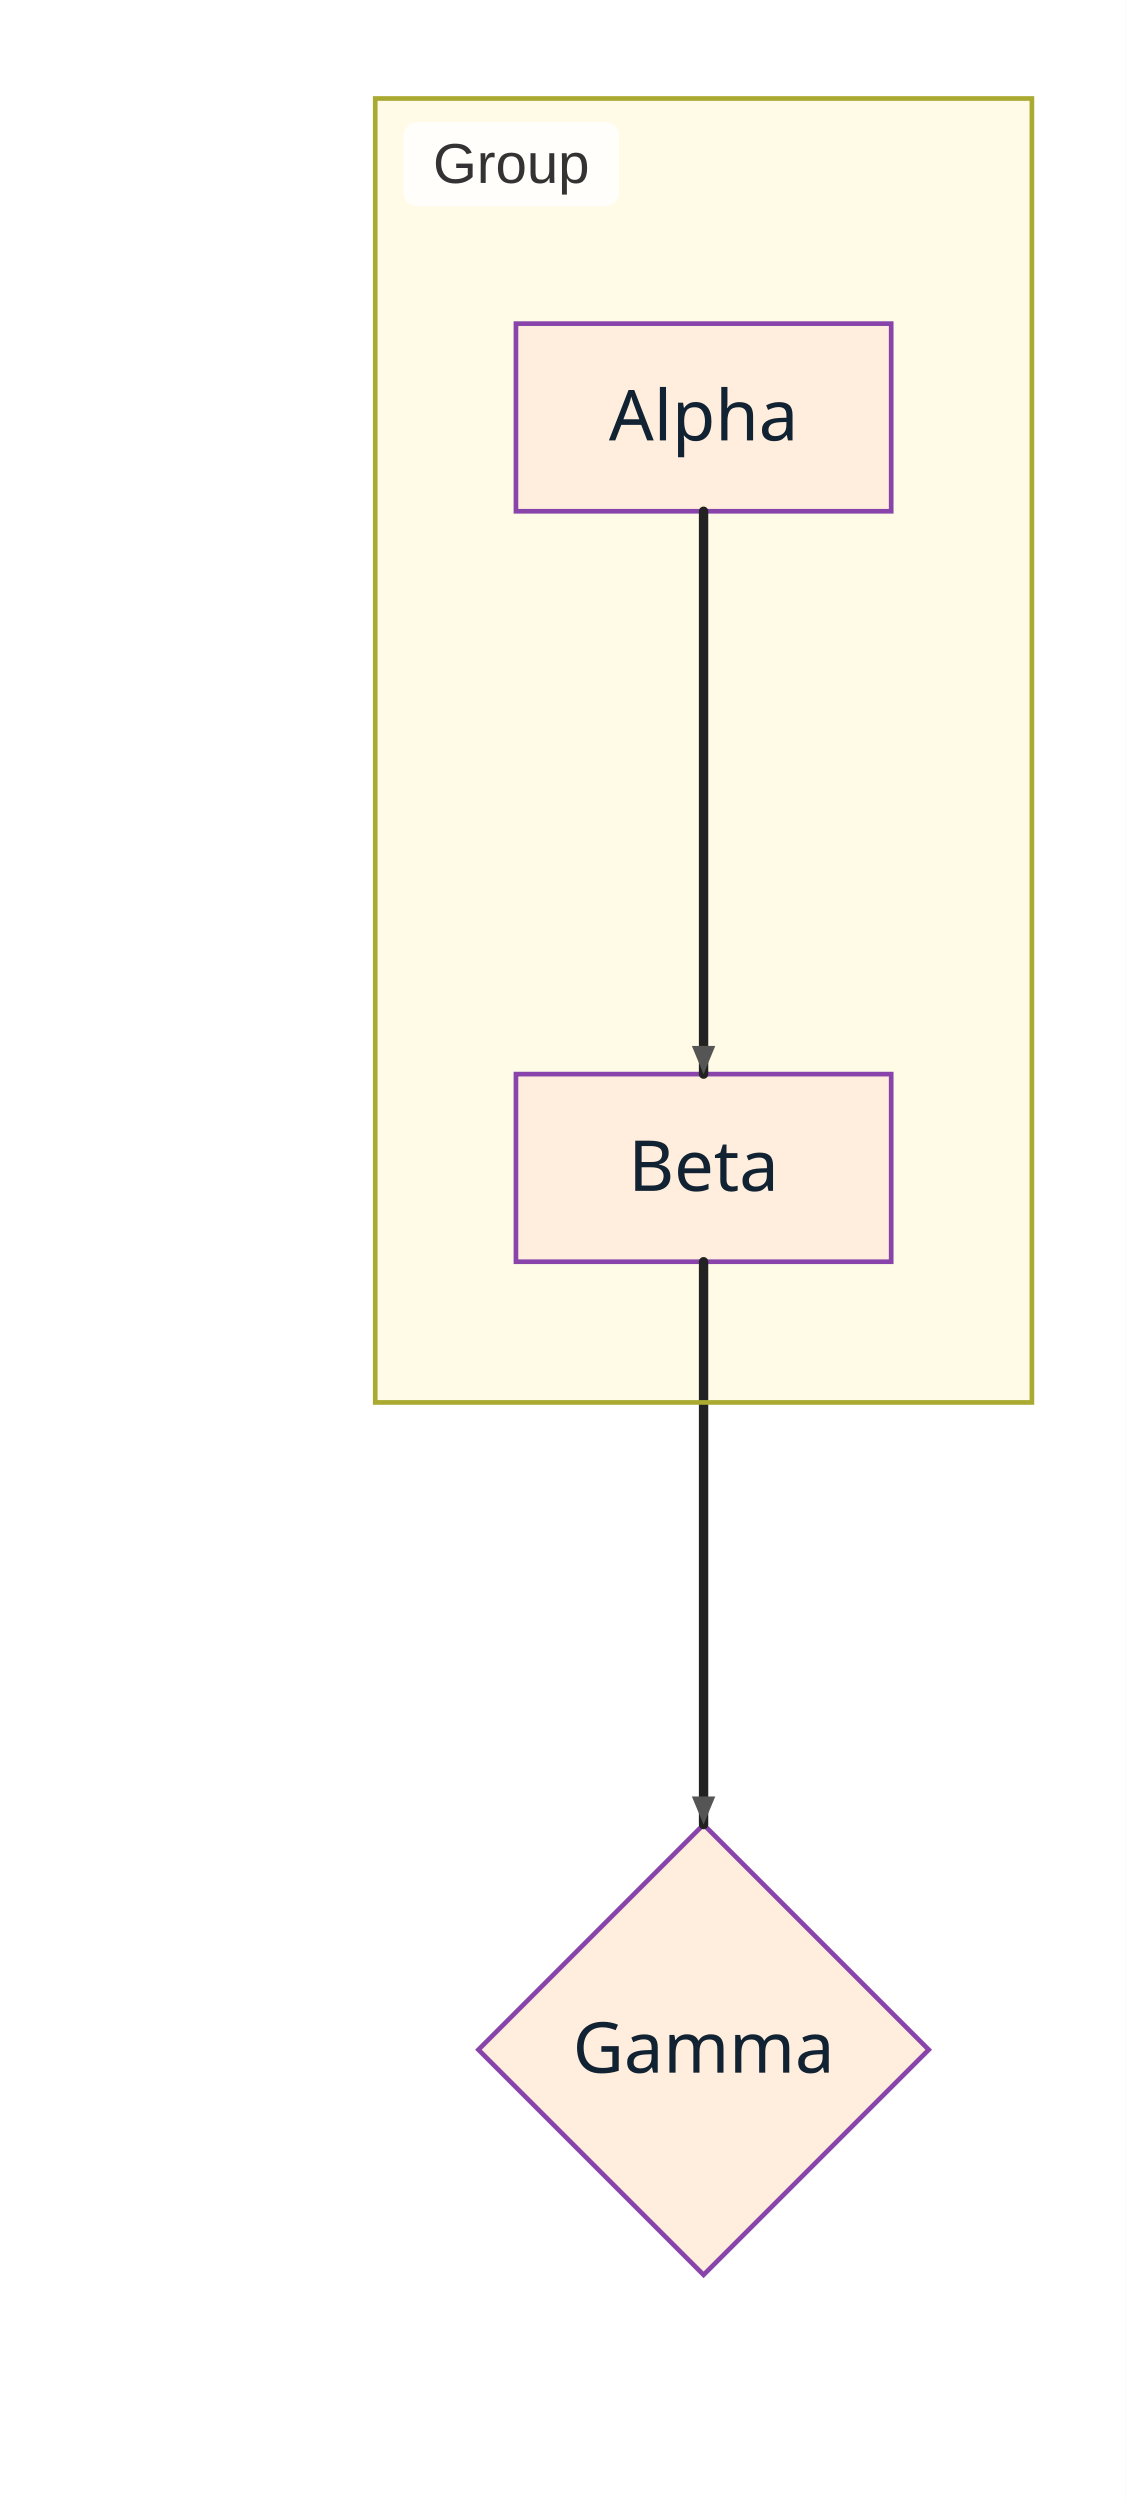
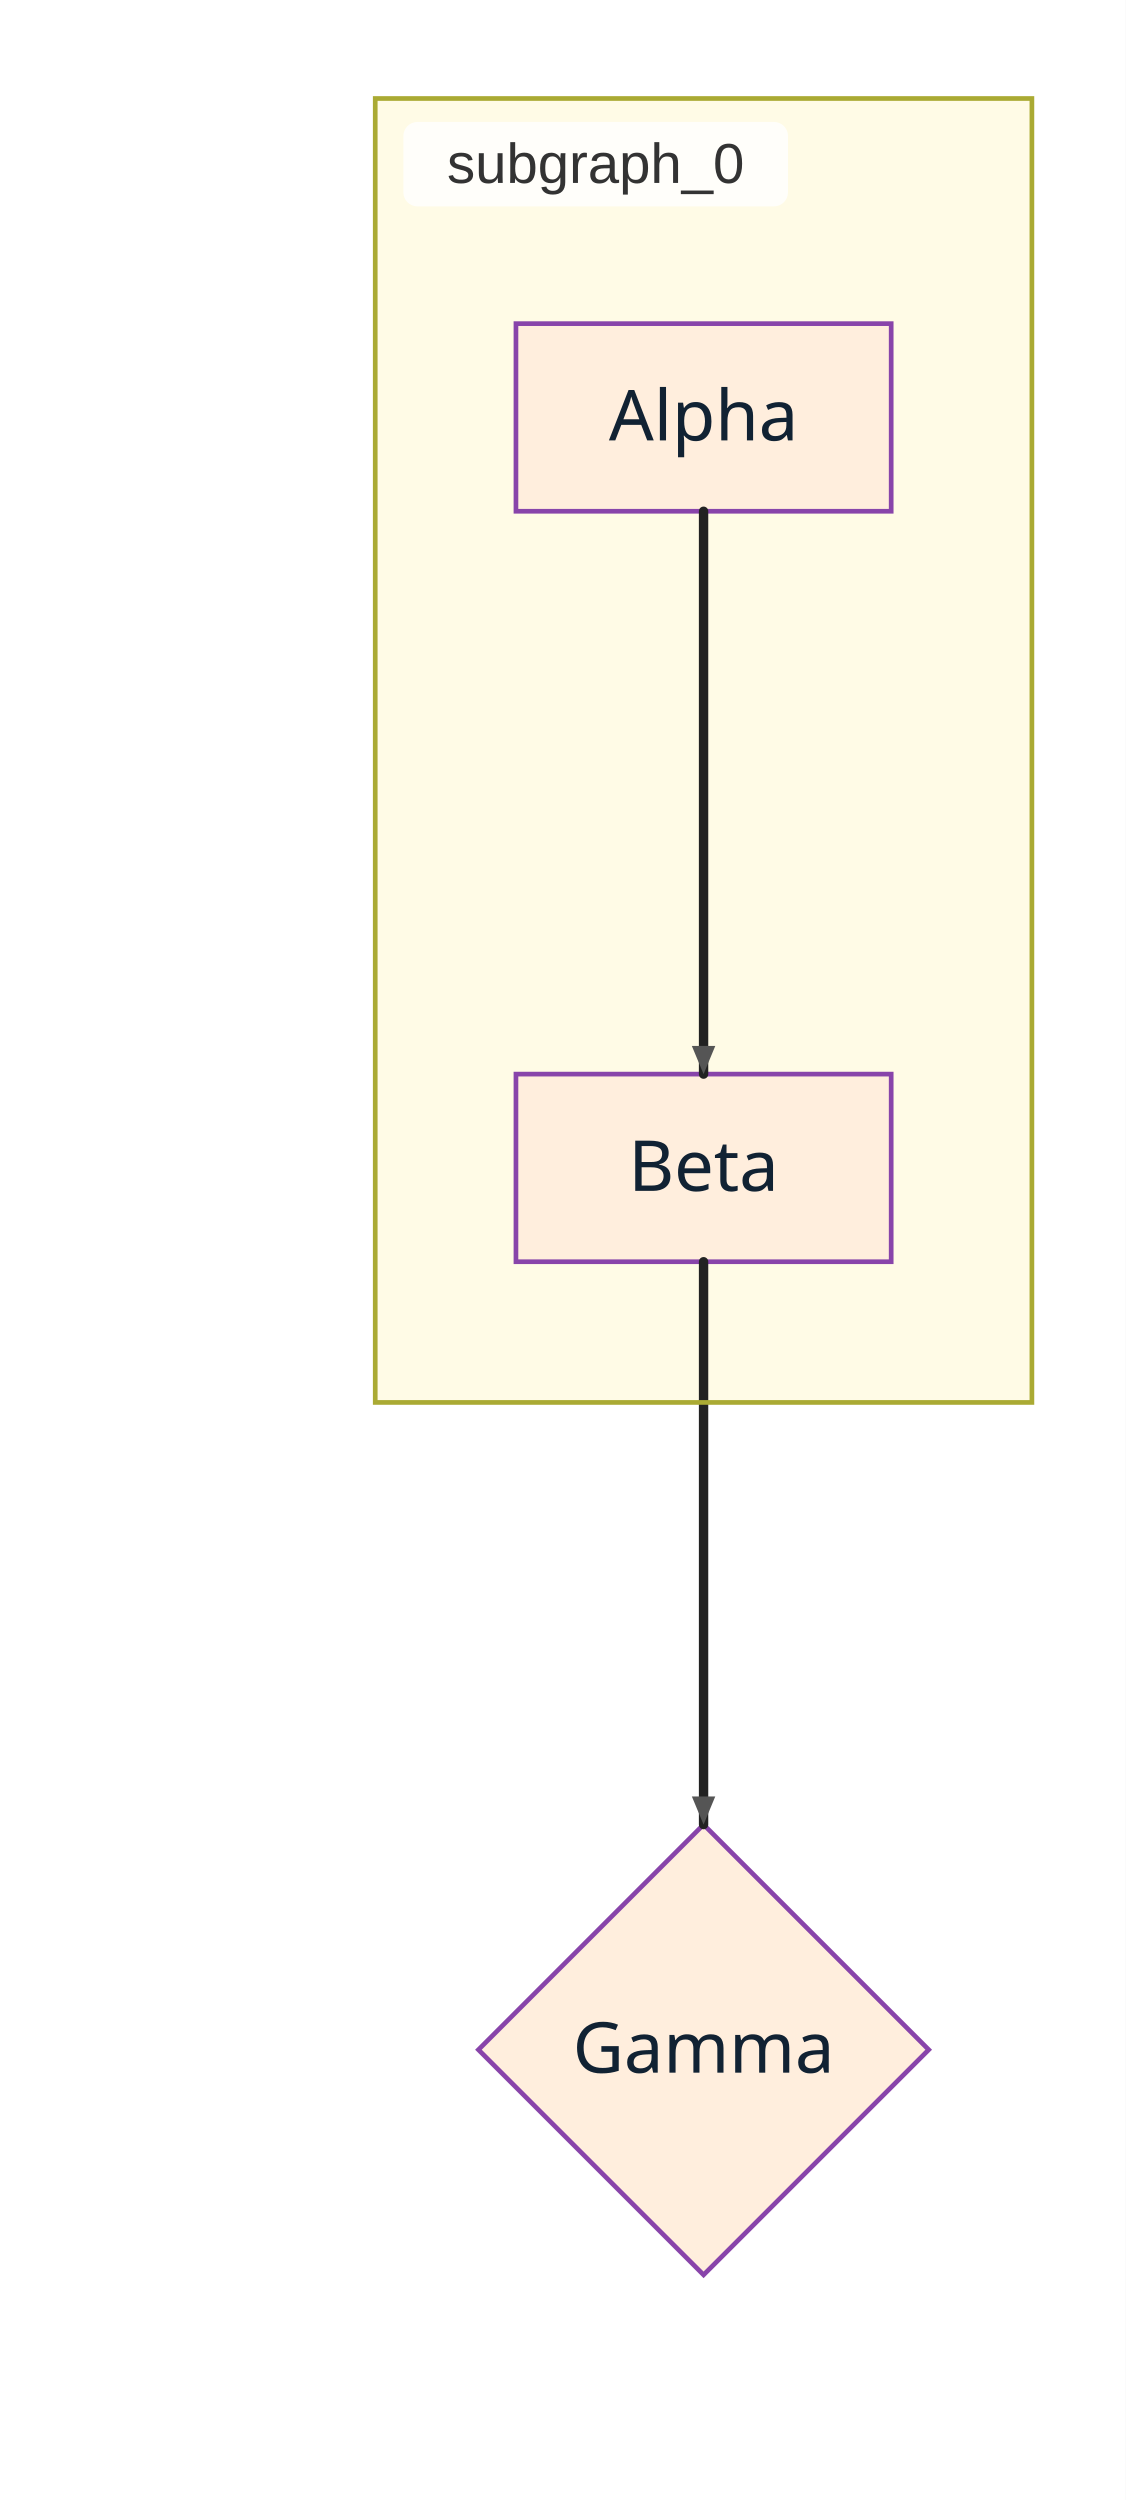
<svg xmlns="http://www.w3.org/2000/svg" width="240" height="533" viewBox="0 0 240 533">
  <rect x="0" y="0" width="240" height="533" fill="#ffffff" />
  <style>
    .node-shape { fill: #FFEEDD; stroke: #8844AA; stroke-width: 1px; }
    .node-label { fill: #112233; font-family: Trebuchet MS; font-size: 15px; }
    .edge-path { stroke: #222222; stroke-width: 2px; fill: none; }
    .edge-label-bg { fill: rgba(232,232,232, 0.8); opacity: 0.5; }
    .edge-label-text { fill: #333; font-family: Arial, sans-serif; font-size: 12px; }
    .edge-marker { stroke: #555555; }
    .edge-marker-fill { fill: #555555; }

    /* Basic stroke dash animation used by flowchart link animation presets */
    @keyframes dash { to { stroke-dashoffset: -1000; } }

    /* Cluster (flowchart + sequence blocks) */
    .cluster-bg { fill: #FFFBE6; }
    .cluster-border { fill: none; stroke: #AAAA33; stroke-width: 1px; }
    .cluster-title-bg { fill: rgba(255,255,255,0.8); }
    .cluster-label-text { fill: #333; font-family: Arial, sans-serif; font-size: 12px; }

    /* Notes */
    .note { fill: #fff5ad; stroke: #aaaa33; stroke-width: 1px; }
    .note-text { fill: #333; font-family: Arial, sans-serif; font-size: 12px; }

    /* Sequence-specific add-ons (safe for flowcharts too) */
    .actor-rect { fill: #eaeaea; stroke: #666; stroke-width: 1.5px; }
    .actor-label { fill: #111; font-family: Arial, sans-serif; font-size: 16px; }
    .lifeline { stroke: #999; stroke-width: 1px; }
    .activation { fill: #f4f4f4; stroke: #666; stroke-width: 1px; }
    .msg-line { stroke: #333; stroke-width: 1.5px; fill: none; }
    .msg-line.dotted { stroke-dasharray: 2 2; }
    .msg-line.thick { stroke-width: 3px; }
    .openhead { fill: none; stroke: #333; stroke-width: 1.5px; }
    .crosshead path { stroke: #333; stroke-width: 1.5px; }
    .msg-label { fill: #333; font-family: Arial, sans-serif; font-size: 12px; dominant-baseline: middle; }
    .msg-label-bg { fill: #ffffff; stroke: #cccccc; stroke-width: 1px; rx: 3; }

    /* State overlays */
    .lane-divider { stroke: #aaaaaa; stroke-width: 1px; stroke-dasharray: 4 3; }
    .end-double { stroke: #3f3f3f; stroke-width: 1px; fill: none; }
  </style>
  <defs>
    <marker id="arrow" viewBox="0 0 11 11" markerWidth="11" markerHeight="11" refX="11" refY="6" orient="auto" markerUnits="userSpaceOnUse">
      <path d="M0,0 L0,11 L11,6 z" fill="#222222" />
    </marker>
    <marker id="circle-marker" viewBox="0 0 9 9" markerWidth="9" markerHeight="9" refX="4.5" refY="4.5" orient="auto" markerUnits="userSpaceOnUse">
      <circle cx="4.5" cy="4.5" r="4.5" fill="#222222" />
    </marker>
    <marker id="cross-marker" viewBox="0 0 12 12" markerWidth="12" markerHeight="12" refX="6" refY="6" orient="auto" markerUnits="userSpaceOnUse">
      <path d="M1.5,1.5 L10.5,10.5 M10.5,1.5 L1.5,10.5" stroke="#555555" stroke-width="2.25" />
    </marker>
  </defs>
  <g class="subgraph-bg">
    <g class="cluster-bg-layer" transform="translate(80,21)">
      <rect class="cluster-bg" x="0" y="0" width="140" height="278" rx="0" />
    </g>
  </g>
  <g id="A">
    <rect class="node-shape" x="110" y="69" width="80" height="40" rx="0" ry="0" />
    <text class="node-label" x="150" y="93.9" text-anchor="middle">Alpha</text>
  </g>
  <g id="B">
    <rect class="node-shape" x="110" y="229" width="80" height="40" rx="0" ry="0" />
    <text class="node-label" x="150" y="253.9" text-anchor="middle">Beta</text>
  </g>
  <g id="C">
    <polygon class="node-shape" points="150,389 198,437 150,485 102,437" />
    <text class="node-label" x="150" y="441.9" text-anchor="middle">Gamma</text>
  </g>
  <g>
    <path class="edge-path" d="M150,109 L150,119 C150,131 150,213 150,219 L150,229" stroke-linecap="round" stroke-linejoin="round" />
    <path d="M150,229 L147.5,223 L152.5,223 Z" fill="#555555" />
  </g>
  <g>
    <path class="edge-path" d="M150,269 L150,279 C150,291 150,373 150,379 L150,389" stroke-linecap="round" stroke-linejoin="round" />
    <path d="M150,389 L147.5,383 L152.5,383 Z" fill="#555555" />
  </g>
  <g class="cluster-overlay" transform="translate(80,21)">
    <rect class="cluster-border" x="0" y="0" width="140" height="278" rx="0" />
-     <rect class="cluster-title-bg" x="6" y="5" width="46" height="18" rx="3" />
-     <text class="cluster-label-text" x="29" y="18" text-anchor="middle">Group</text>
+     <rect class="cluster-title-bg" x="6" y="5" width="82" height="18" rx="3" />
+     <text class="cluster-label-text" x="47" y="18" text-anchor="middle">subgraph_0</text>
  </g>
</svg>
